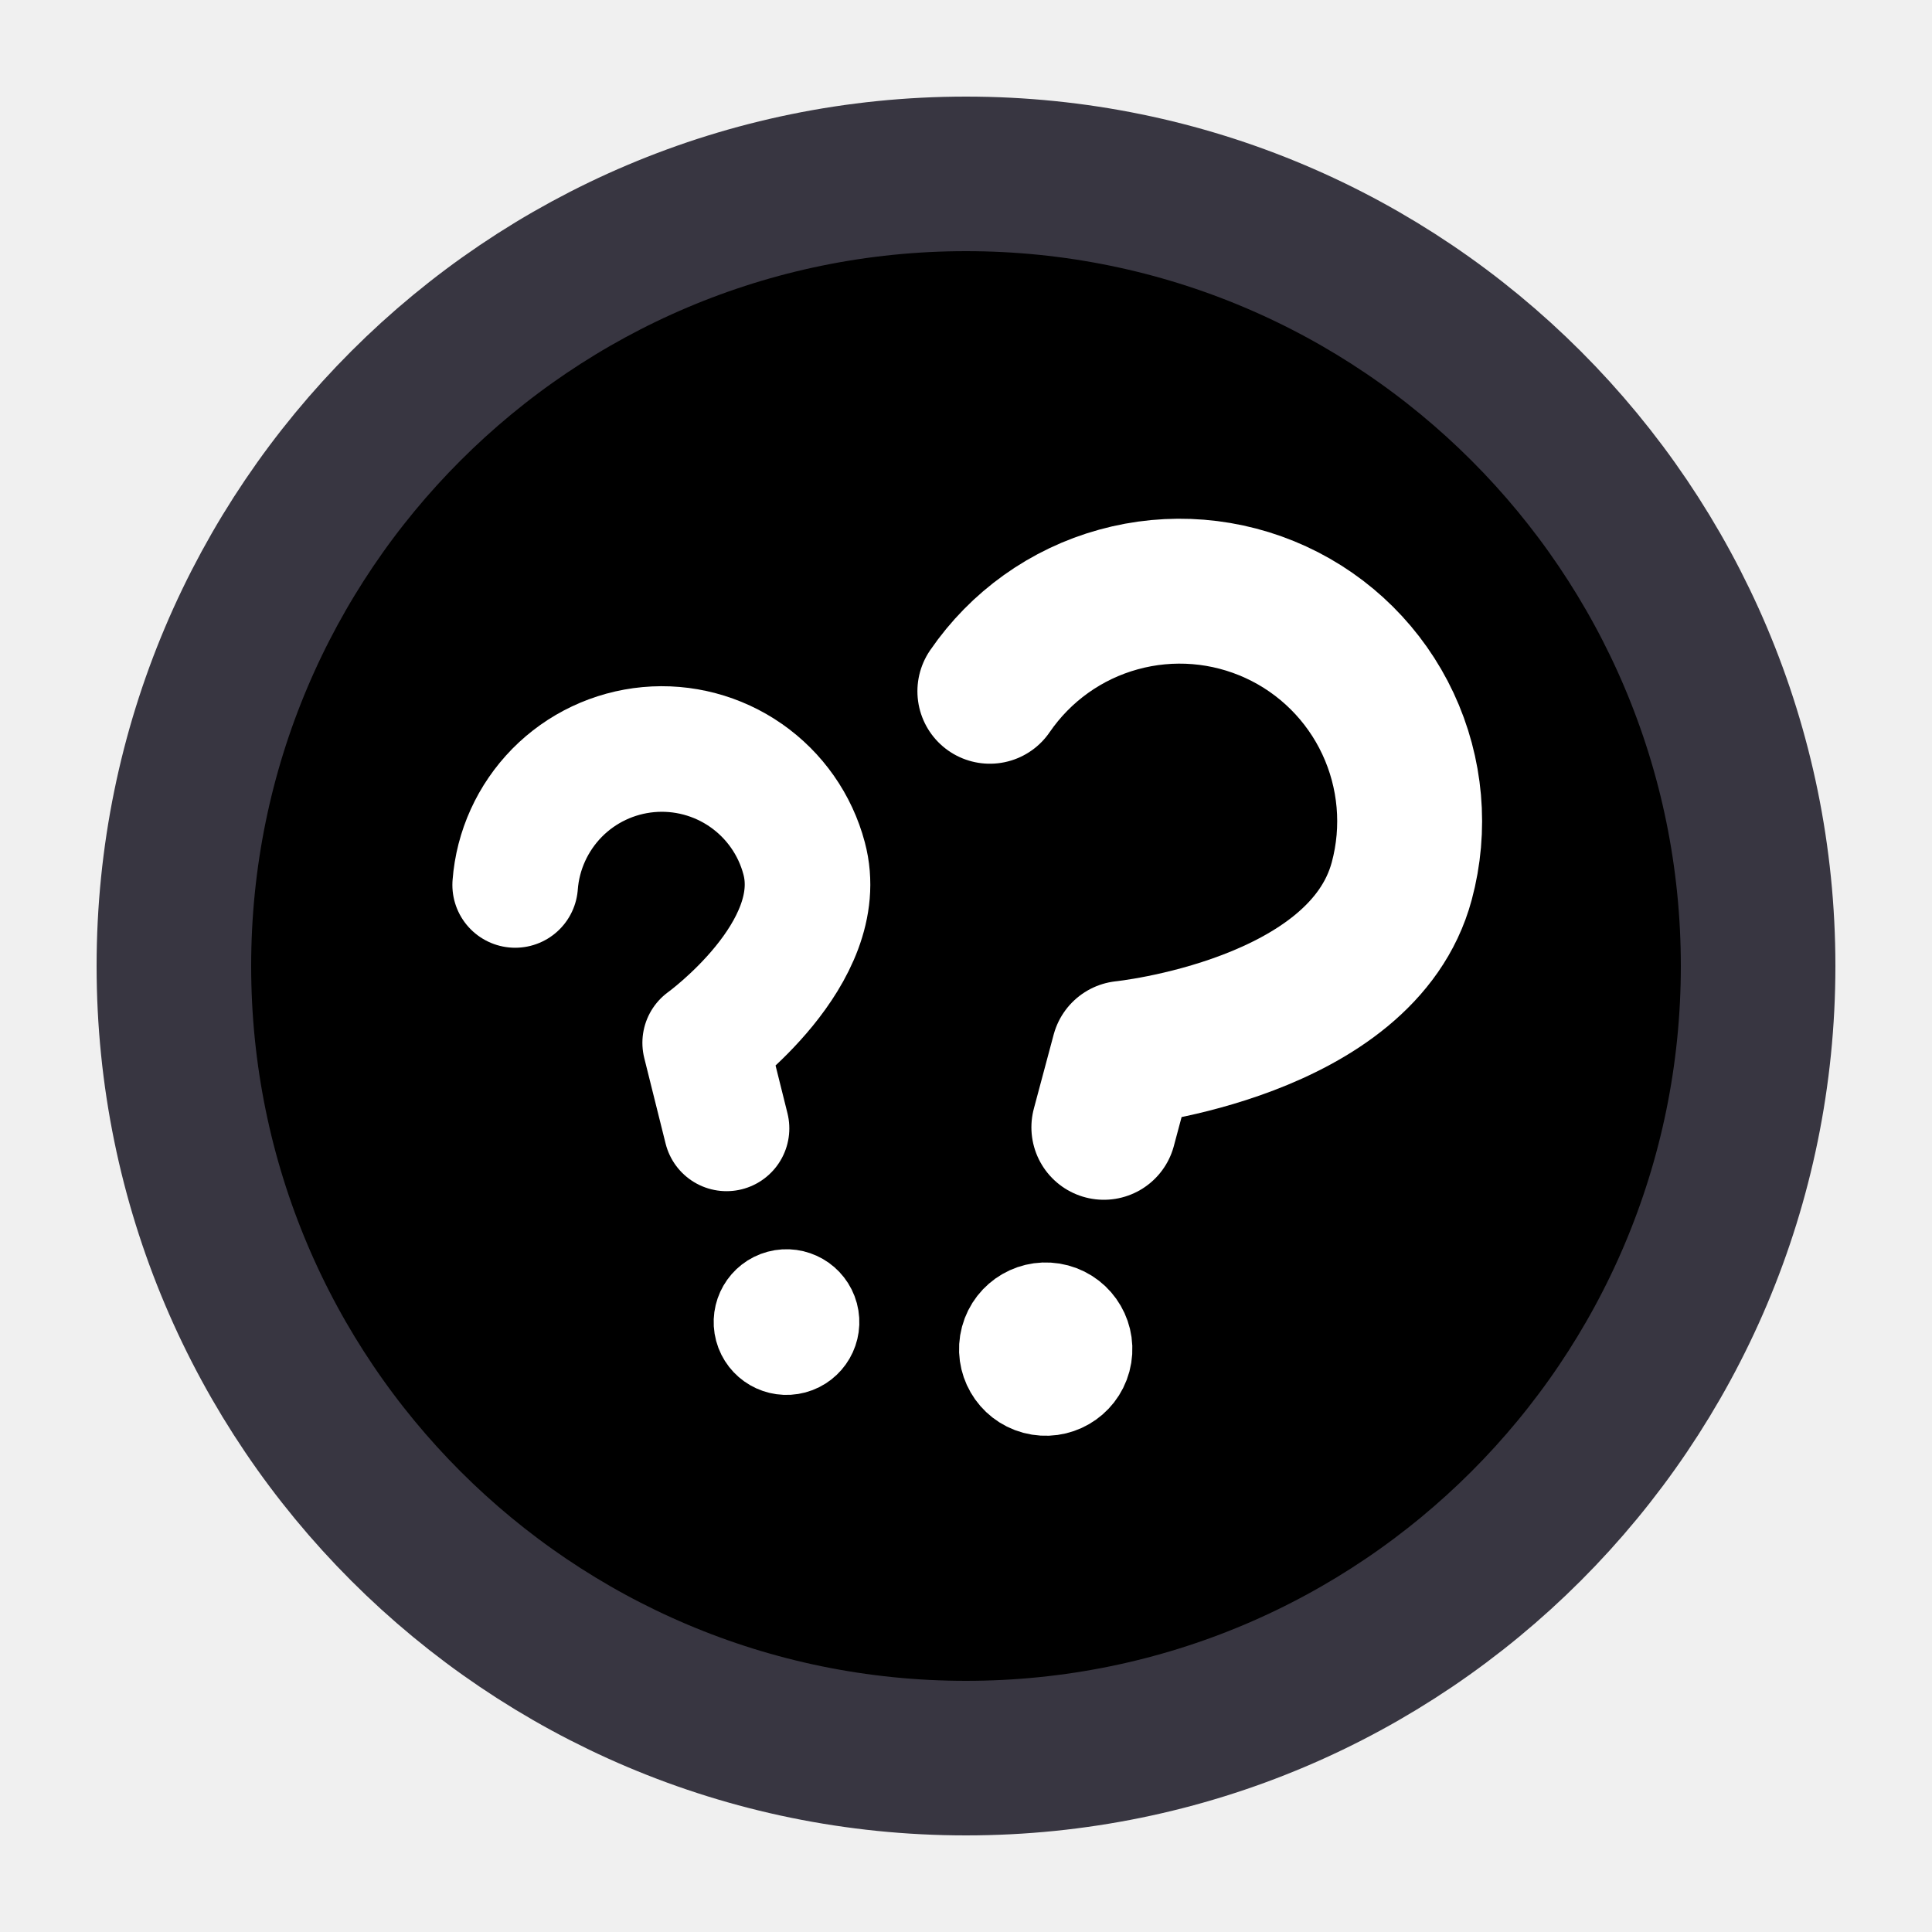
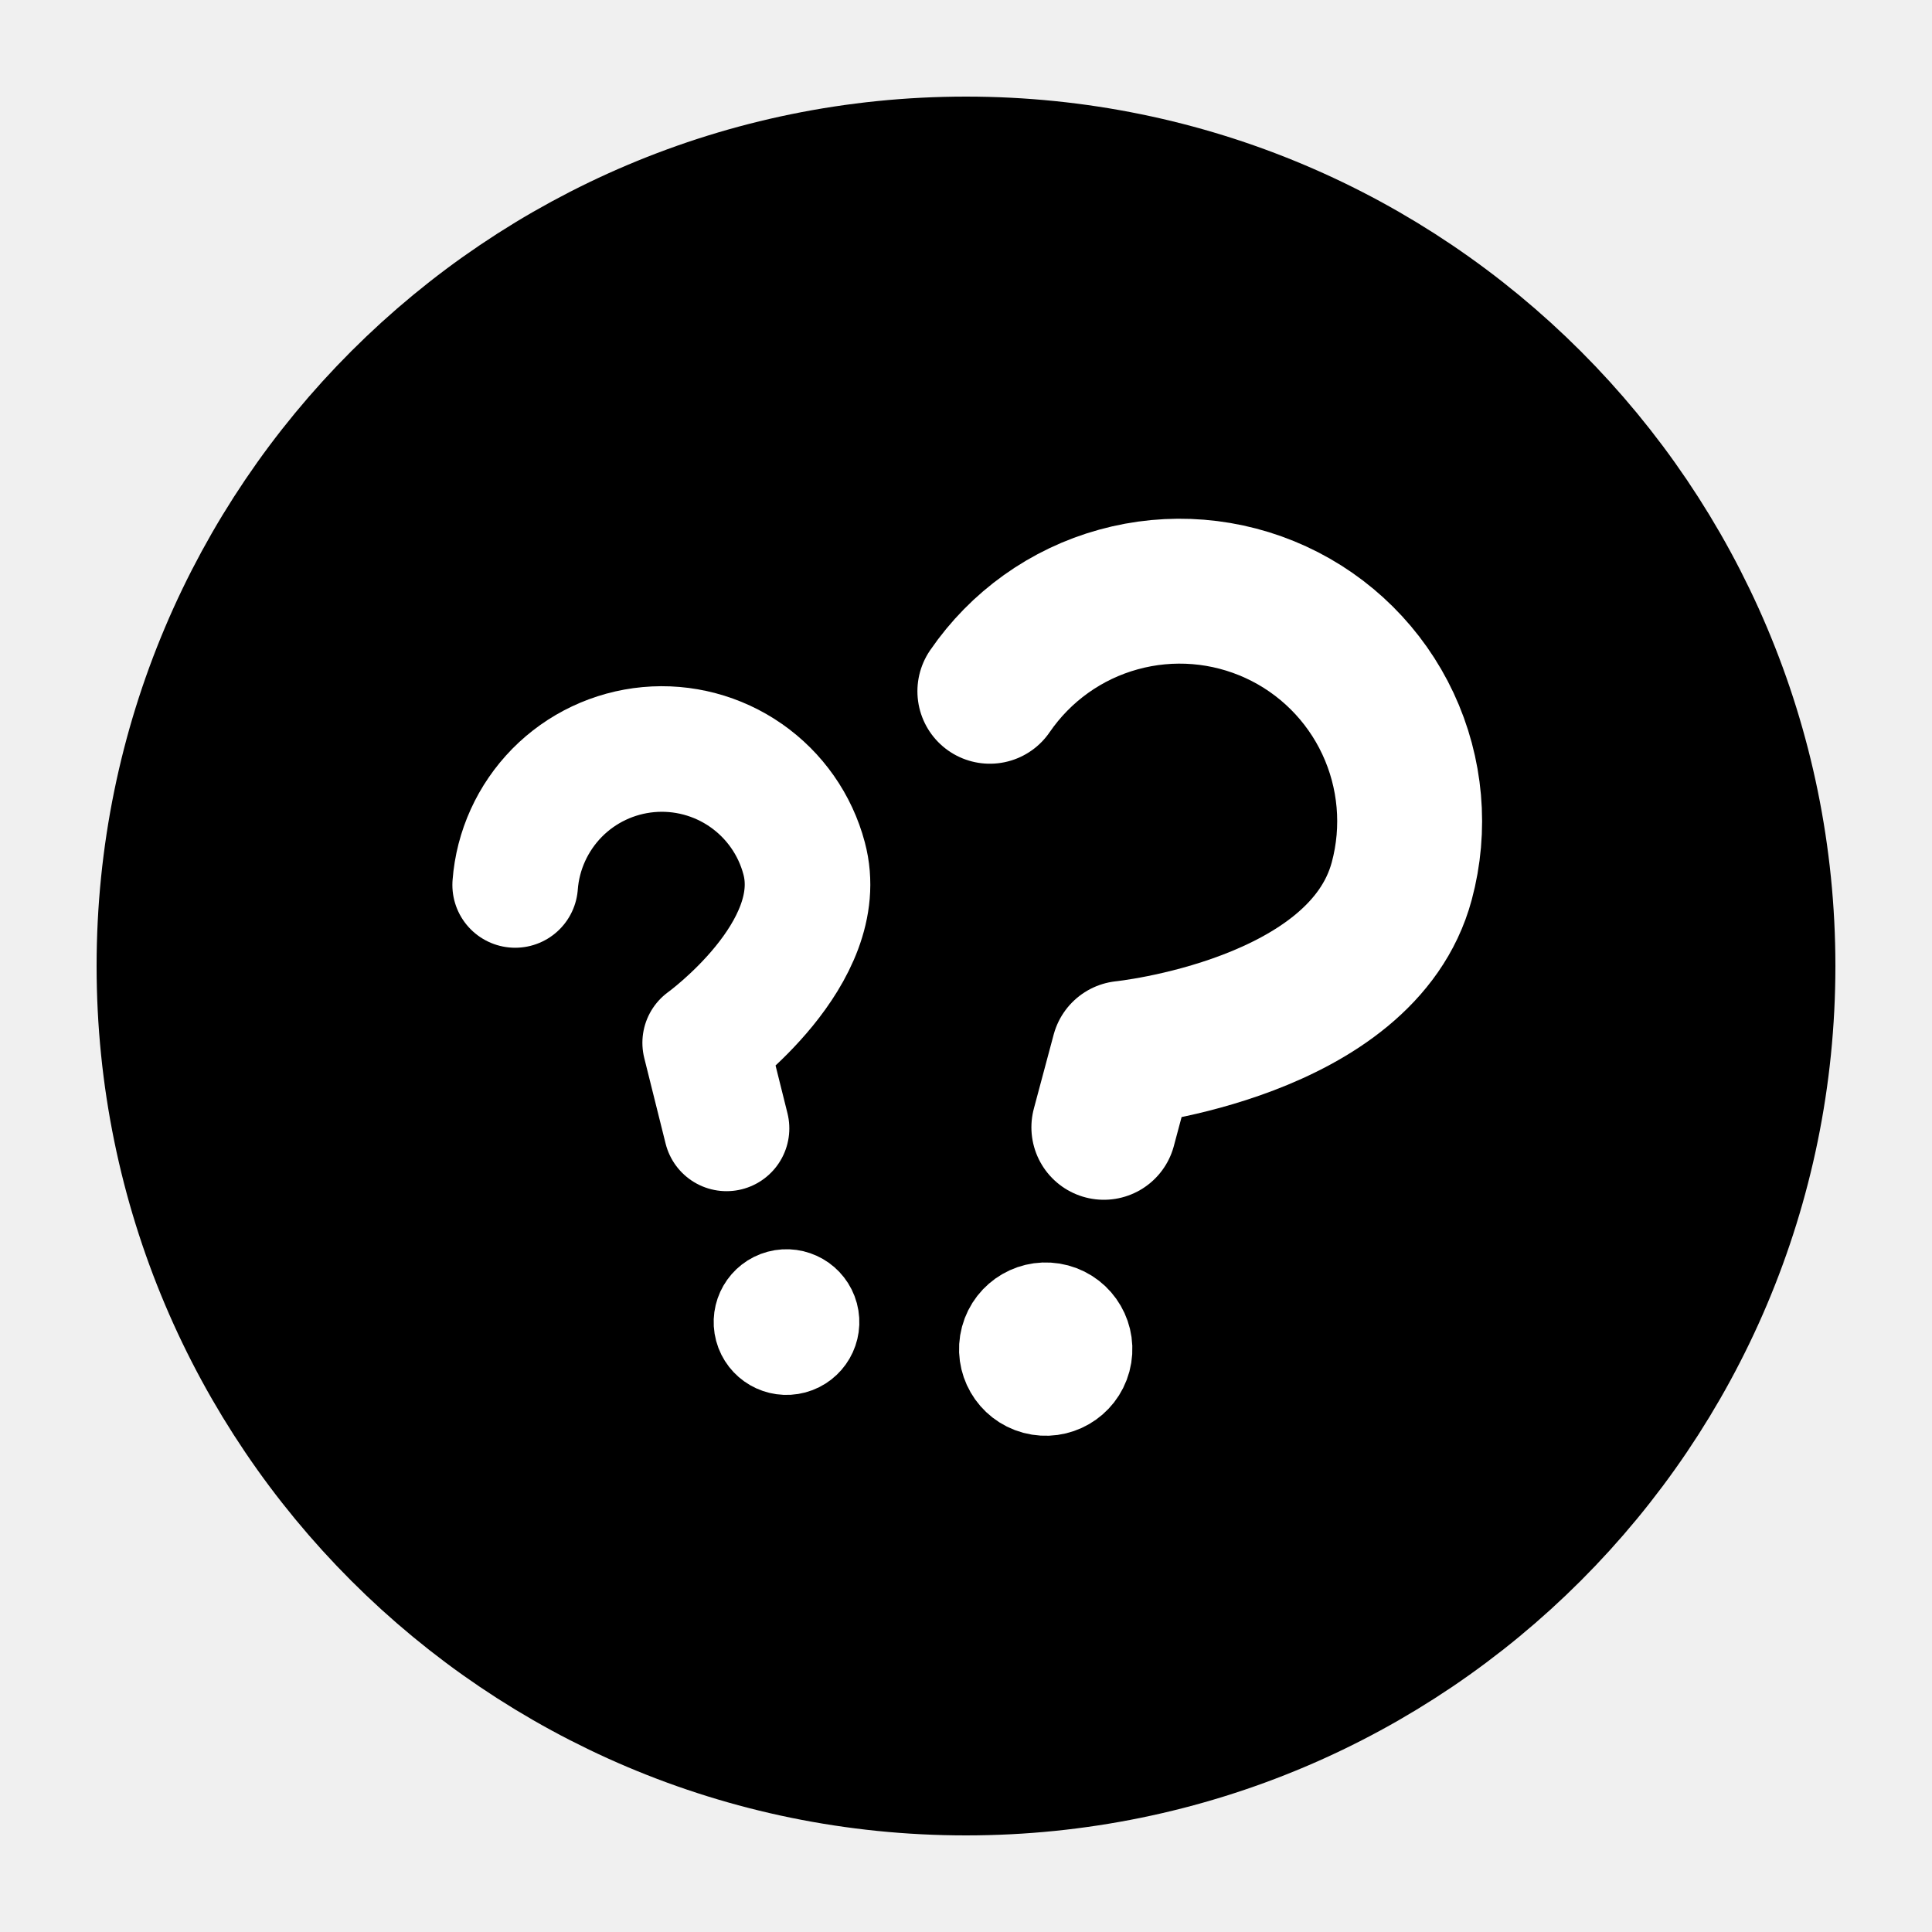
<svg xmlns="http://www.w3.org/2000/svg" fill="none" viewBox="0 0 20 20" class="Icon Icon-doubt-filled">
-   <circle cx="10" cy="10" fill="currentColor" r="8.2" stroke="#383641" stroke-width="1.6" />
+   <circle cx="10" cy="10" fill="currentColor" r="8.2" stroke="currentColor" stroke-width="1.6" />
  <g stroke="#fff">
    <path d="m10.247 7.156c.318-.464.789-.801 1.331-.95.542-.15 1.119-.103 1.63.132.511.235.922.644 1.16 1.153.238.509.289 1.086.143 1.629-.411 1.533-2.879 1.784-2.879 1.784l-.205.766" stroke-linecap="round" stroke-linejoin="round" stroke-width="1.5" />
    <circle cx="10.825" cy="13.966" fill="#fff" r=".397" transform="matrix(.9659258 .258819 -.258819 .9659258 3.98363 -2.325874)" />
    <path d="m5.333 9.161c.027-.359.181-.696.433-.953.252-.256.587-.415.946-.448.358-.033.717.062 1.012.268.295.206.508.51.6.857.263.981-1.024 1.91-1.024 1.91l.221.886" stroke-linecap="round" stroke-linejoin="round" stroke-width="1.3" />
    <circle cx="8.142" cy="13.686" fill="#fff" r=".254" transform="matrix(.9659258 -.258819 .258819 .9659258 -3.264855 2.573761)" />
  </g>
</svg>
